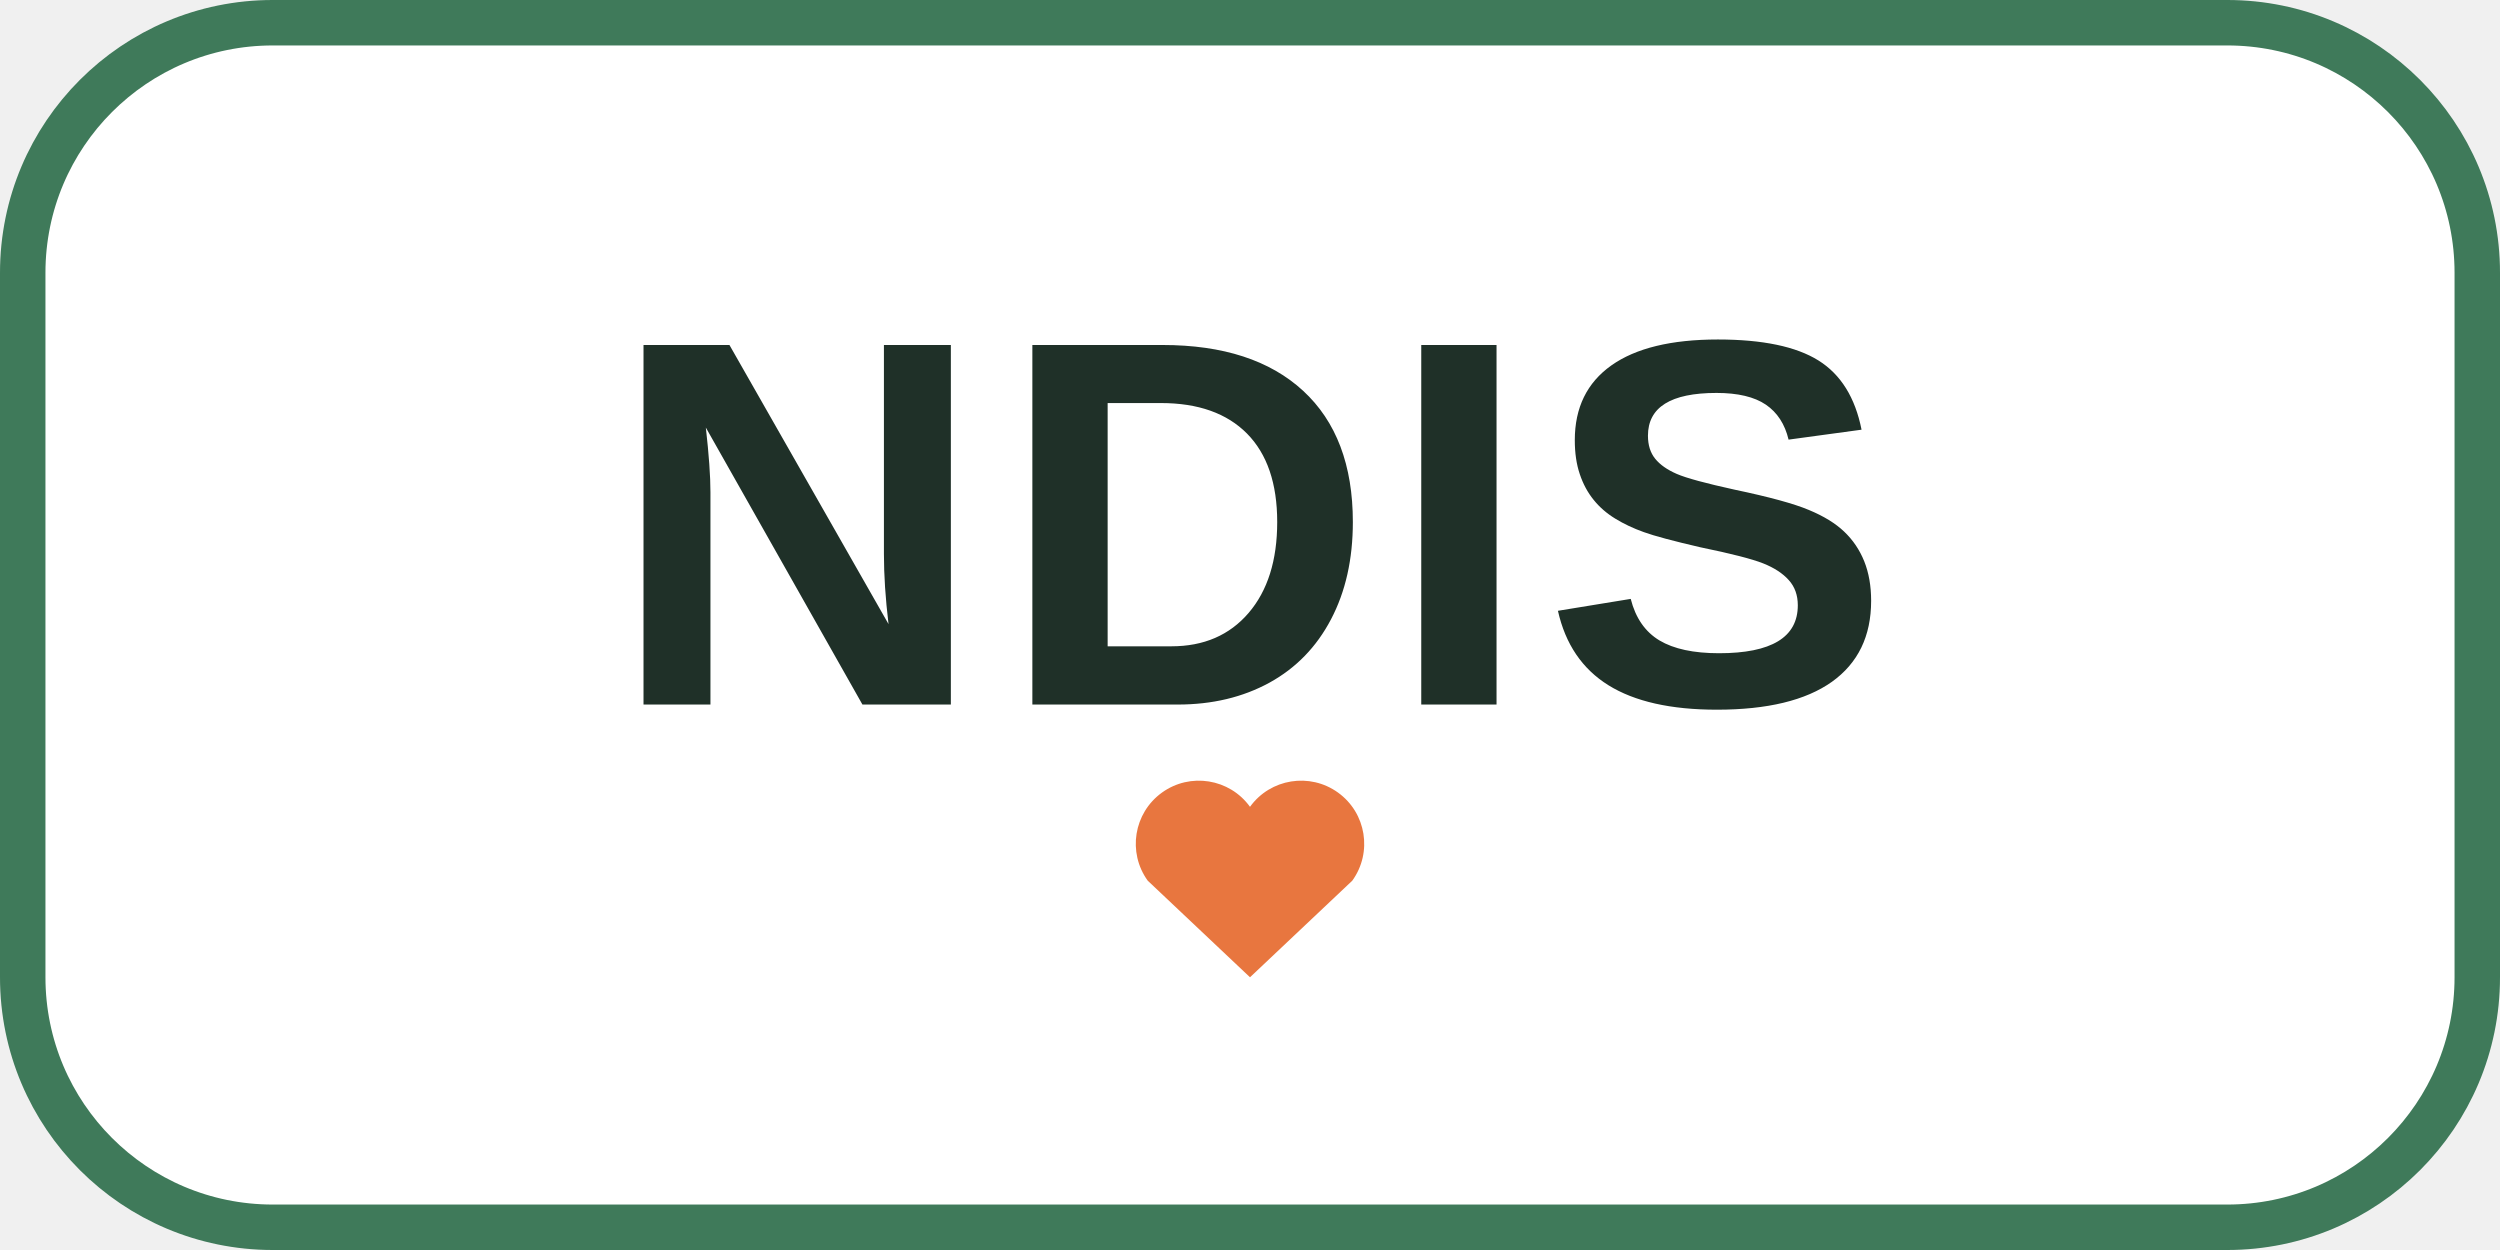
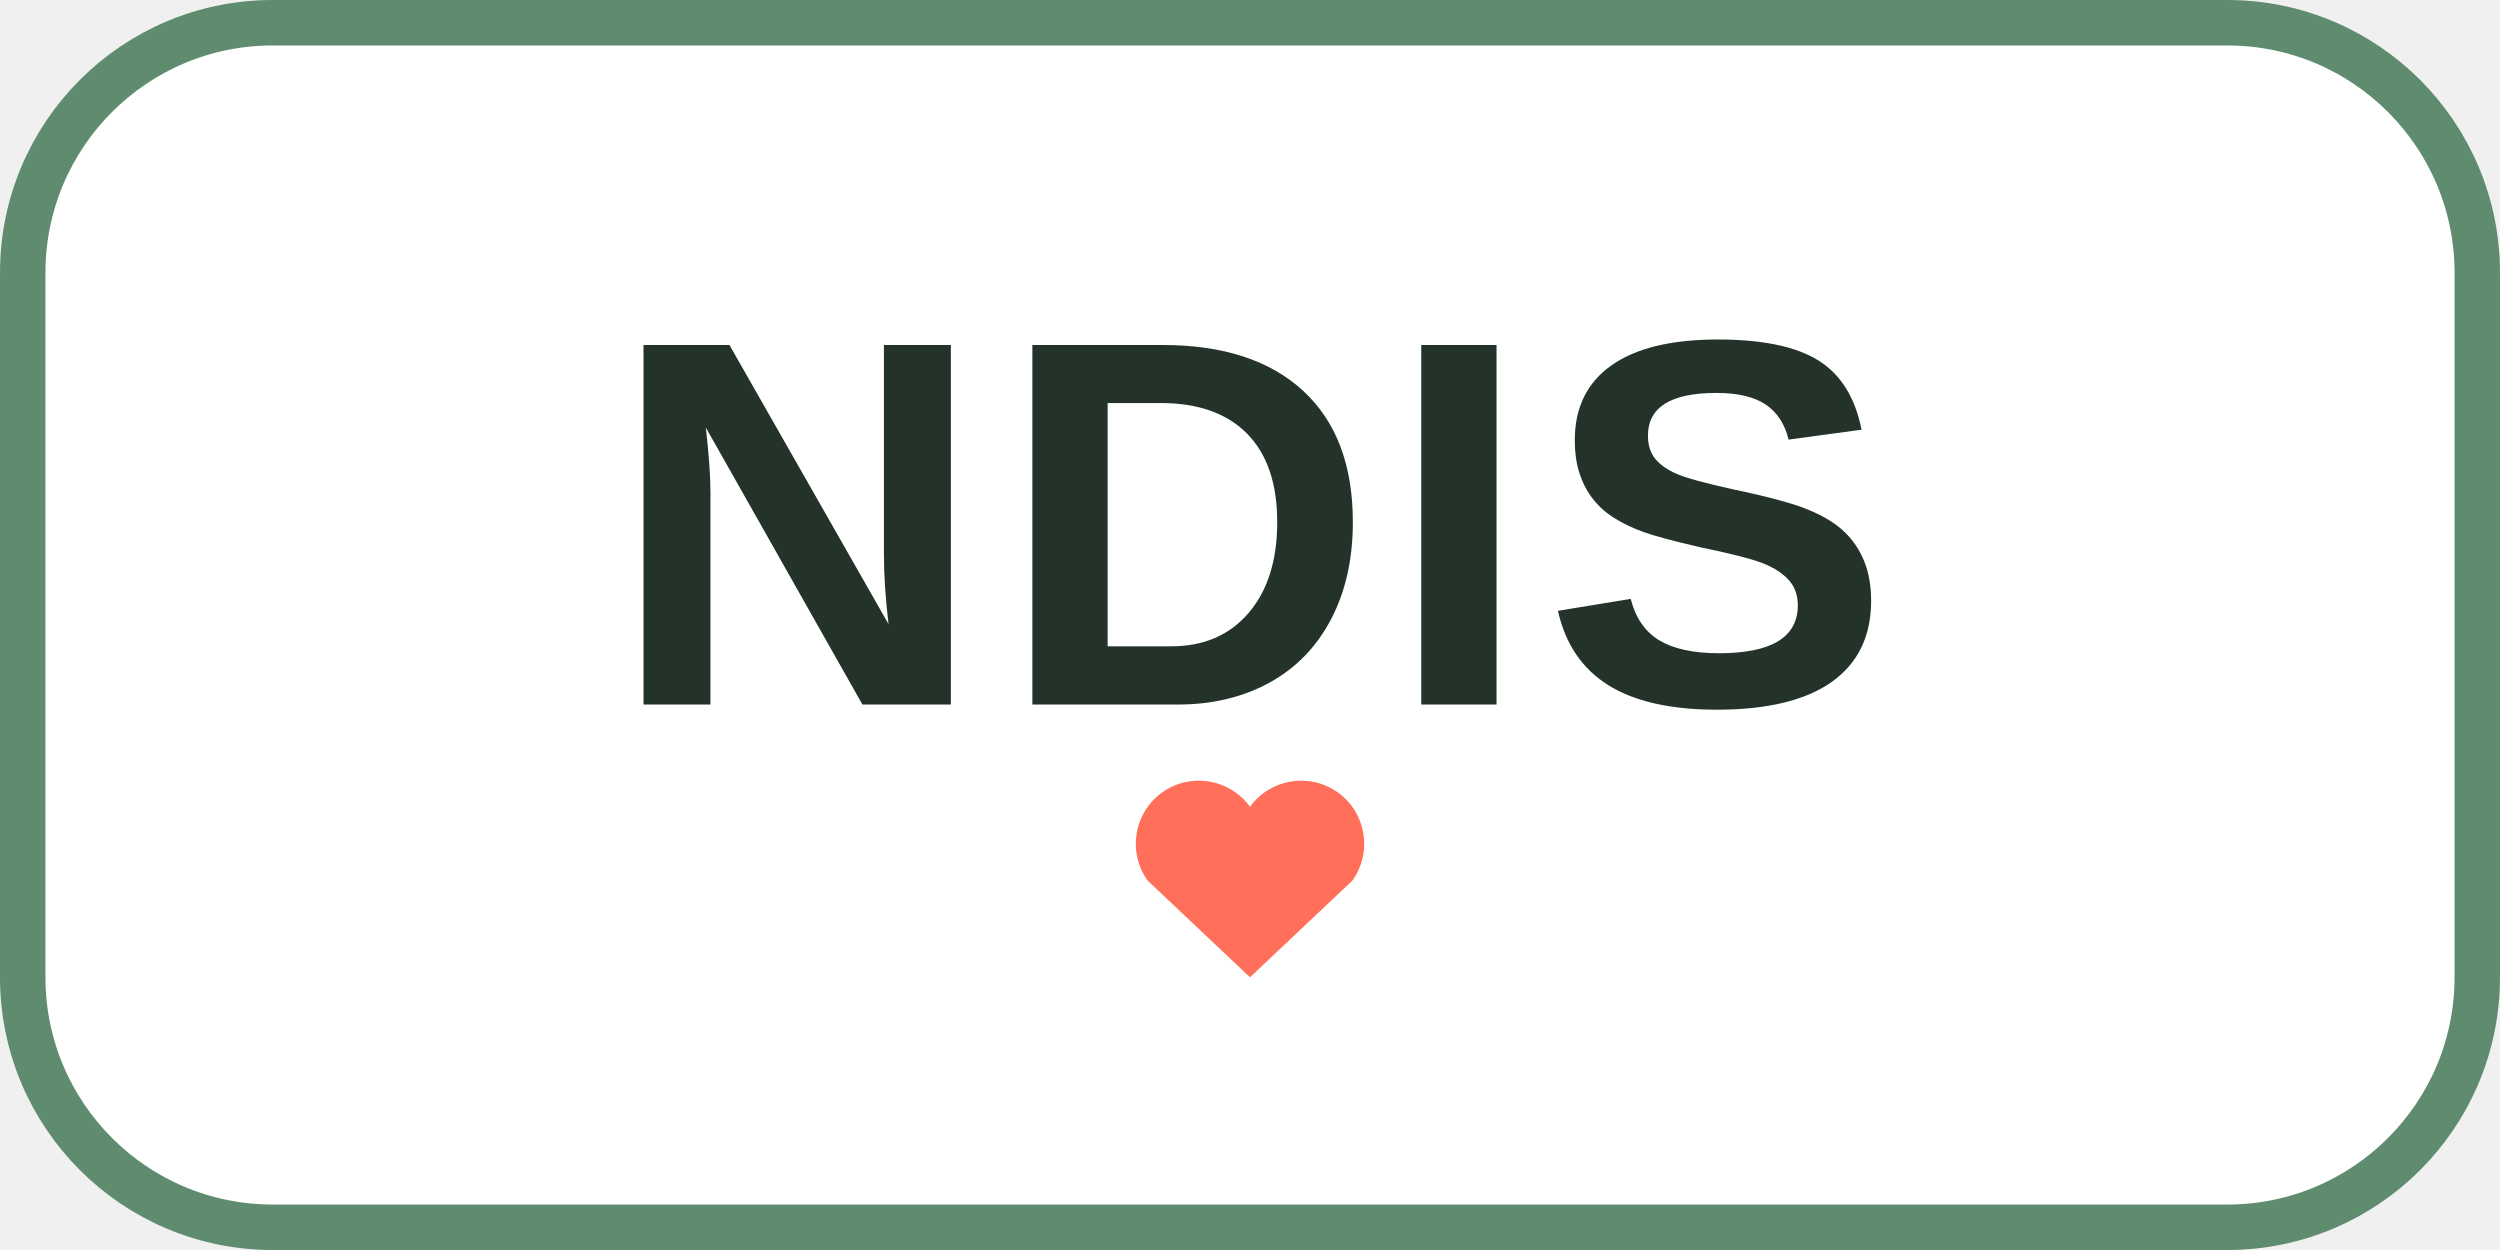
<svg xmlns="http://www.w3.org/2000/svg" width="220" height="110" viewBox="0 0 220 110" role="img" aria-label="NDIS — funding may be available">
-   <rect x="2" y="2" width="216" height="106" rx="22" fill="#ffffff" stroke="#3f7a5a" stroke-width="4" />
-   <text x="110" y="62" text-anchor="middle" font-family="Manrope, Arial, Helvetica, sans-serif" font-size="46" font-weight="800" fill="#1f3028" letter-spacing="1">NDIS</text>
-   <path d="M110 86 l-9 -8.5 a5.2 5.2 0 1 1 9 -6.5 a5.2 5.2 0 1 1 9 6.5 z" fill="#e8763f" />
+   <rect x="2" y="2" width="216" height="106" rx="22" fill="#ffffff" stroke="#5f8c6e" stroke-width="4" />
+   <text x="110" y="62" text-anchor="middle" font-family="Manrope, Arial, Helvetica, sans-serif" font-size="46" font-weight="800" fill="#243329" letter-spacing="1">NDIS</text>
+   <path d="M110 86 l-9 -8.5 a5.2 5.2 0 1 1 9 -6.5 a5.2 5.2 0 1 1 9 6.5 z" fill="#ff6f59" />
</svg>
